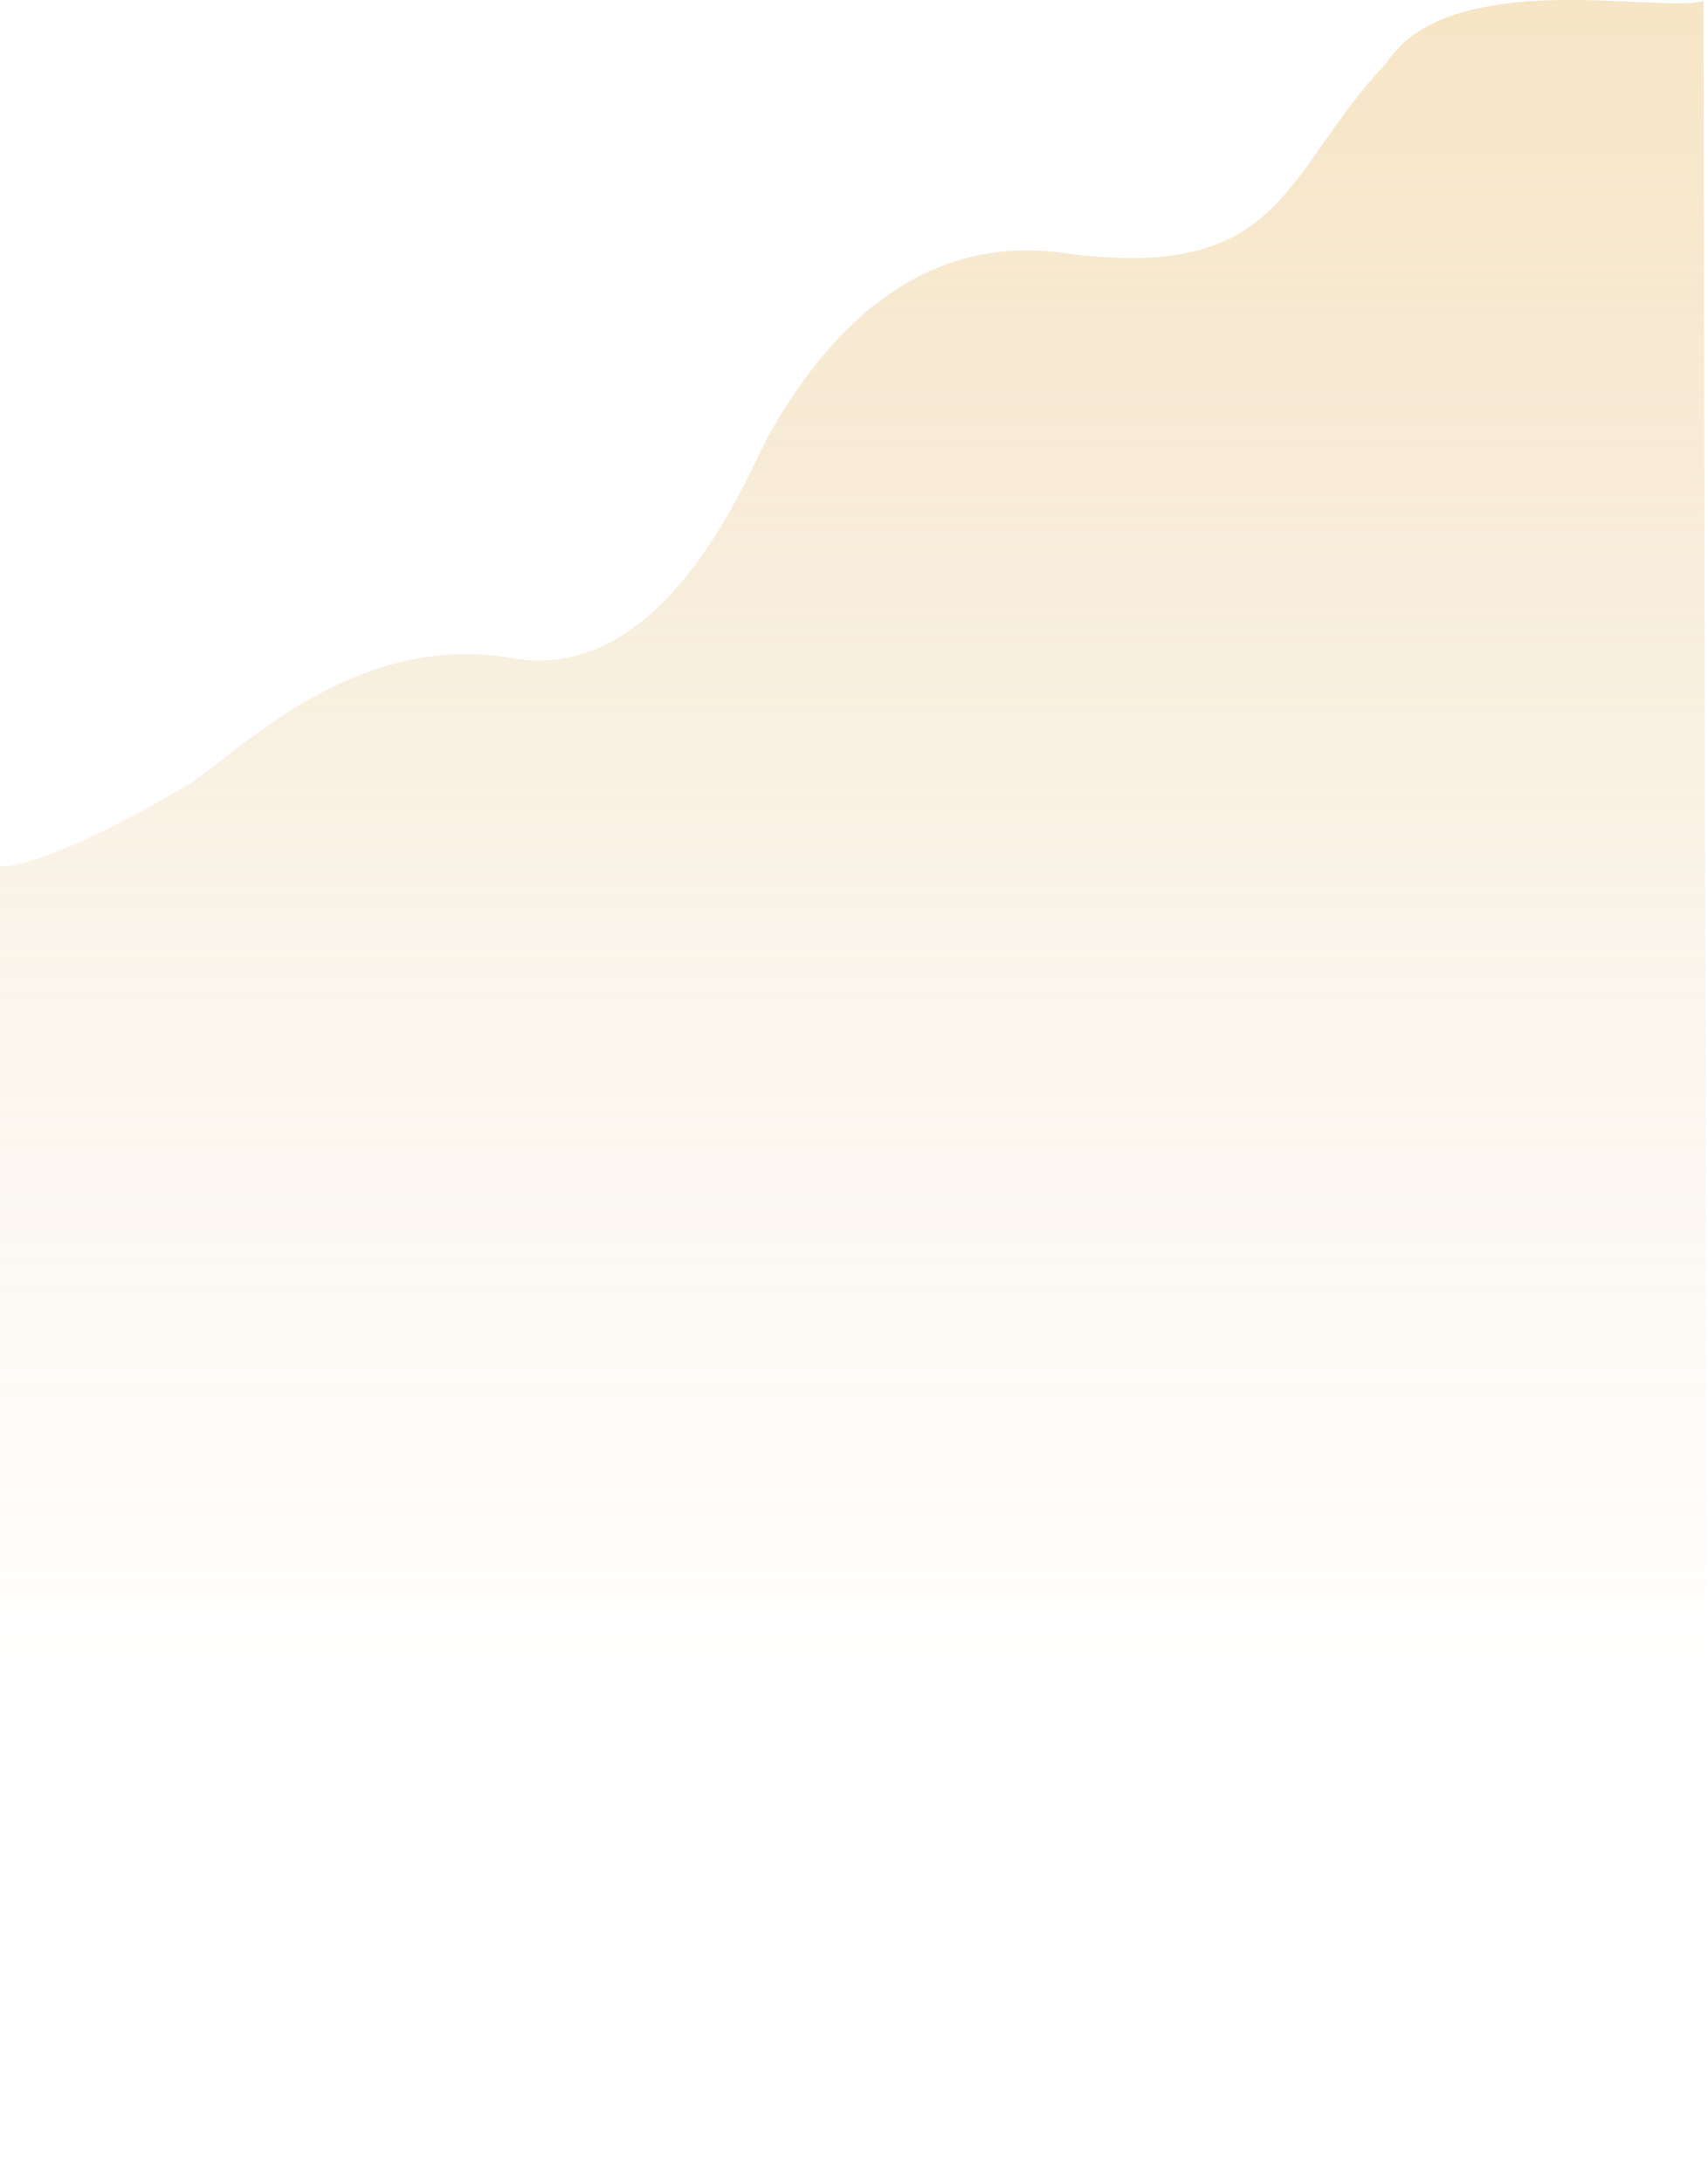
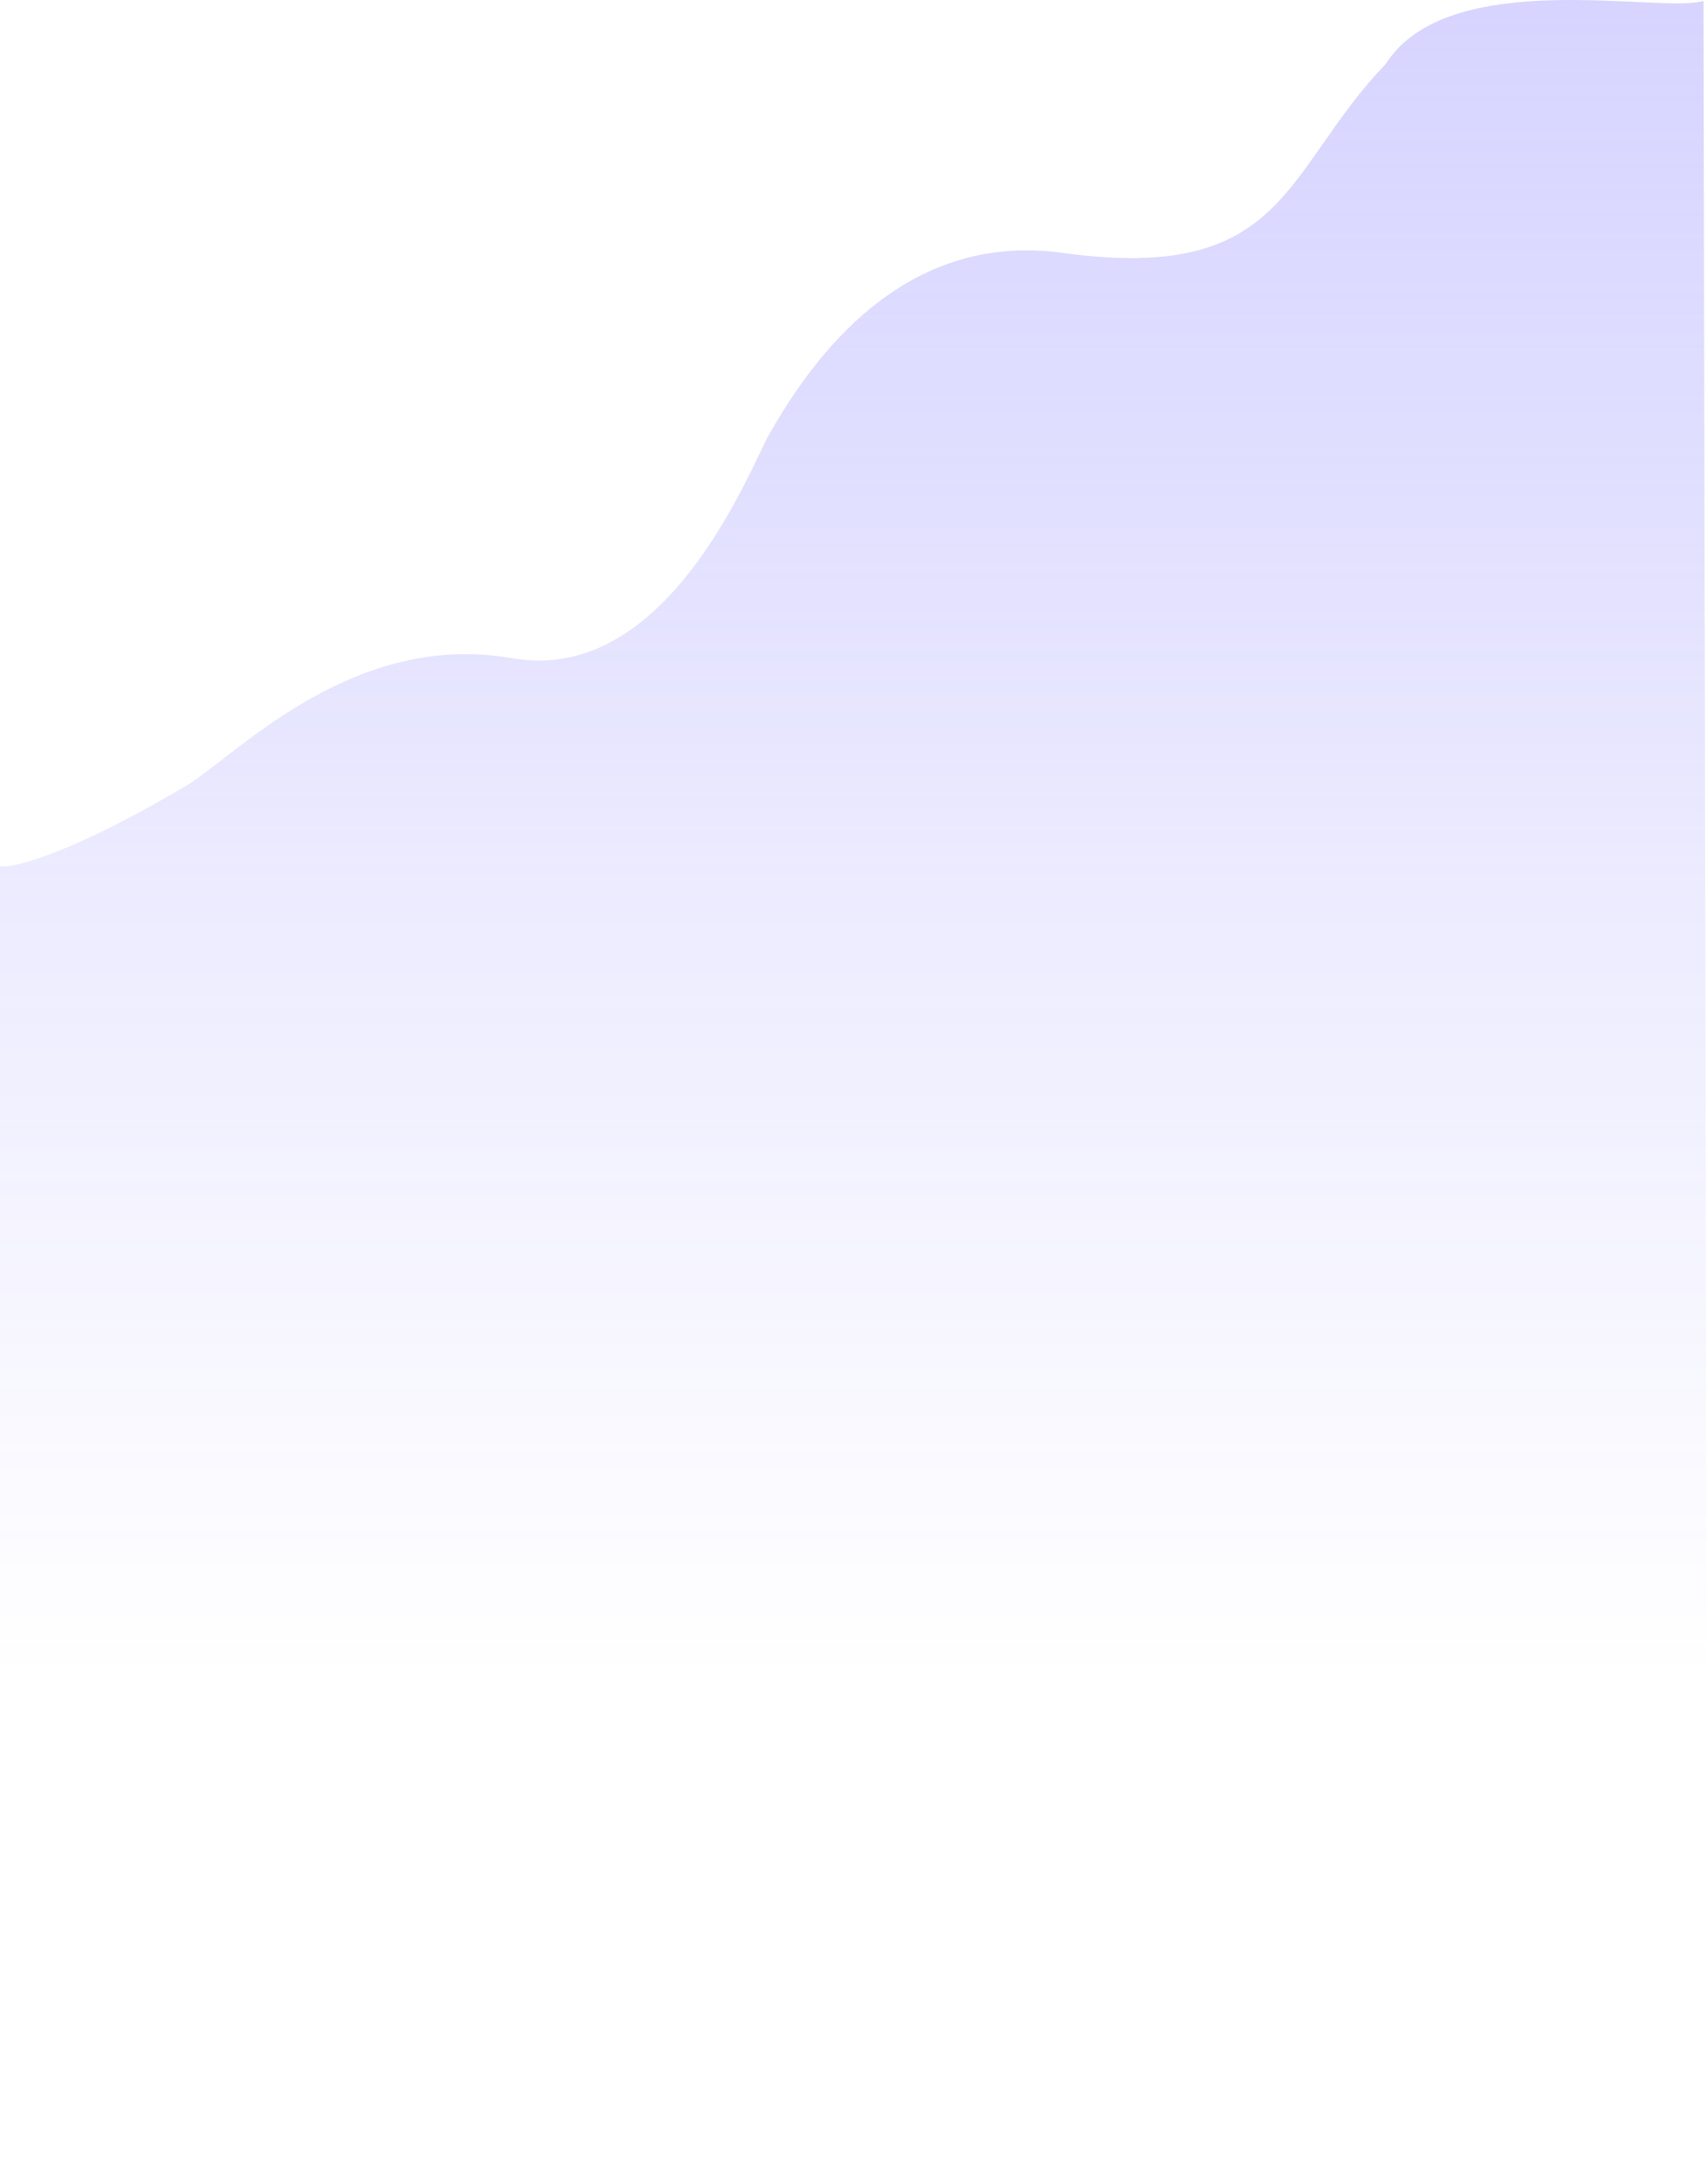
<svg xmlns="http://www.w3.org/2000/svg" width="438.065" height="560" viewBox="0 0 438.065 560" fill="none">
  <path d="M0 222.238C3.513 222.706 18.126 219.147 48.475 201.161C62.058 192.263 91.331 161.819 131.376 168.843C171.421 175.868 192.461 119.904 197.415 111.235C208.655 91.562 231.839 59.247 272.587 64.867C330.195 72.813 329.071 43.93 355.487 16.39C371.646 -8.989 426.303 3.604 436.982 0.232 L 438.065 560 L 0 560 Z" fill="url(#af)" />
  <defs>
    <linearGradient id="af" x1="219" y1="0" x2="219" y2="430" gradientUnits="userSpaceOnUse">
-       <stop stop-color="#E7B455" stop-opacity="0.34" />
-       <stop offset="0.55" stop-color="#D9A24A" stop-opacity="0.12" />
-       <stop offset="1" stop-color="#D9A24A" stop-opacity="0" />
+       <stop stop-color="#8982FF" stop-opacity="0.34" />
+       <stop offset="0.55" stop-color="#6C63FF" stop-opacity="0.12" />
+       <stop offset="1" stop-color="#6C63FF" stop-opacity="0" />
    </linearGradient>
  </defs>
</svg>
